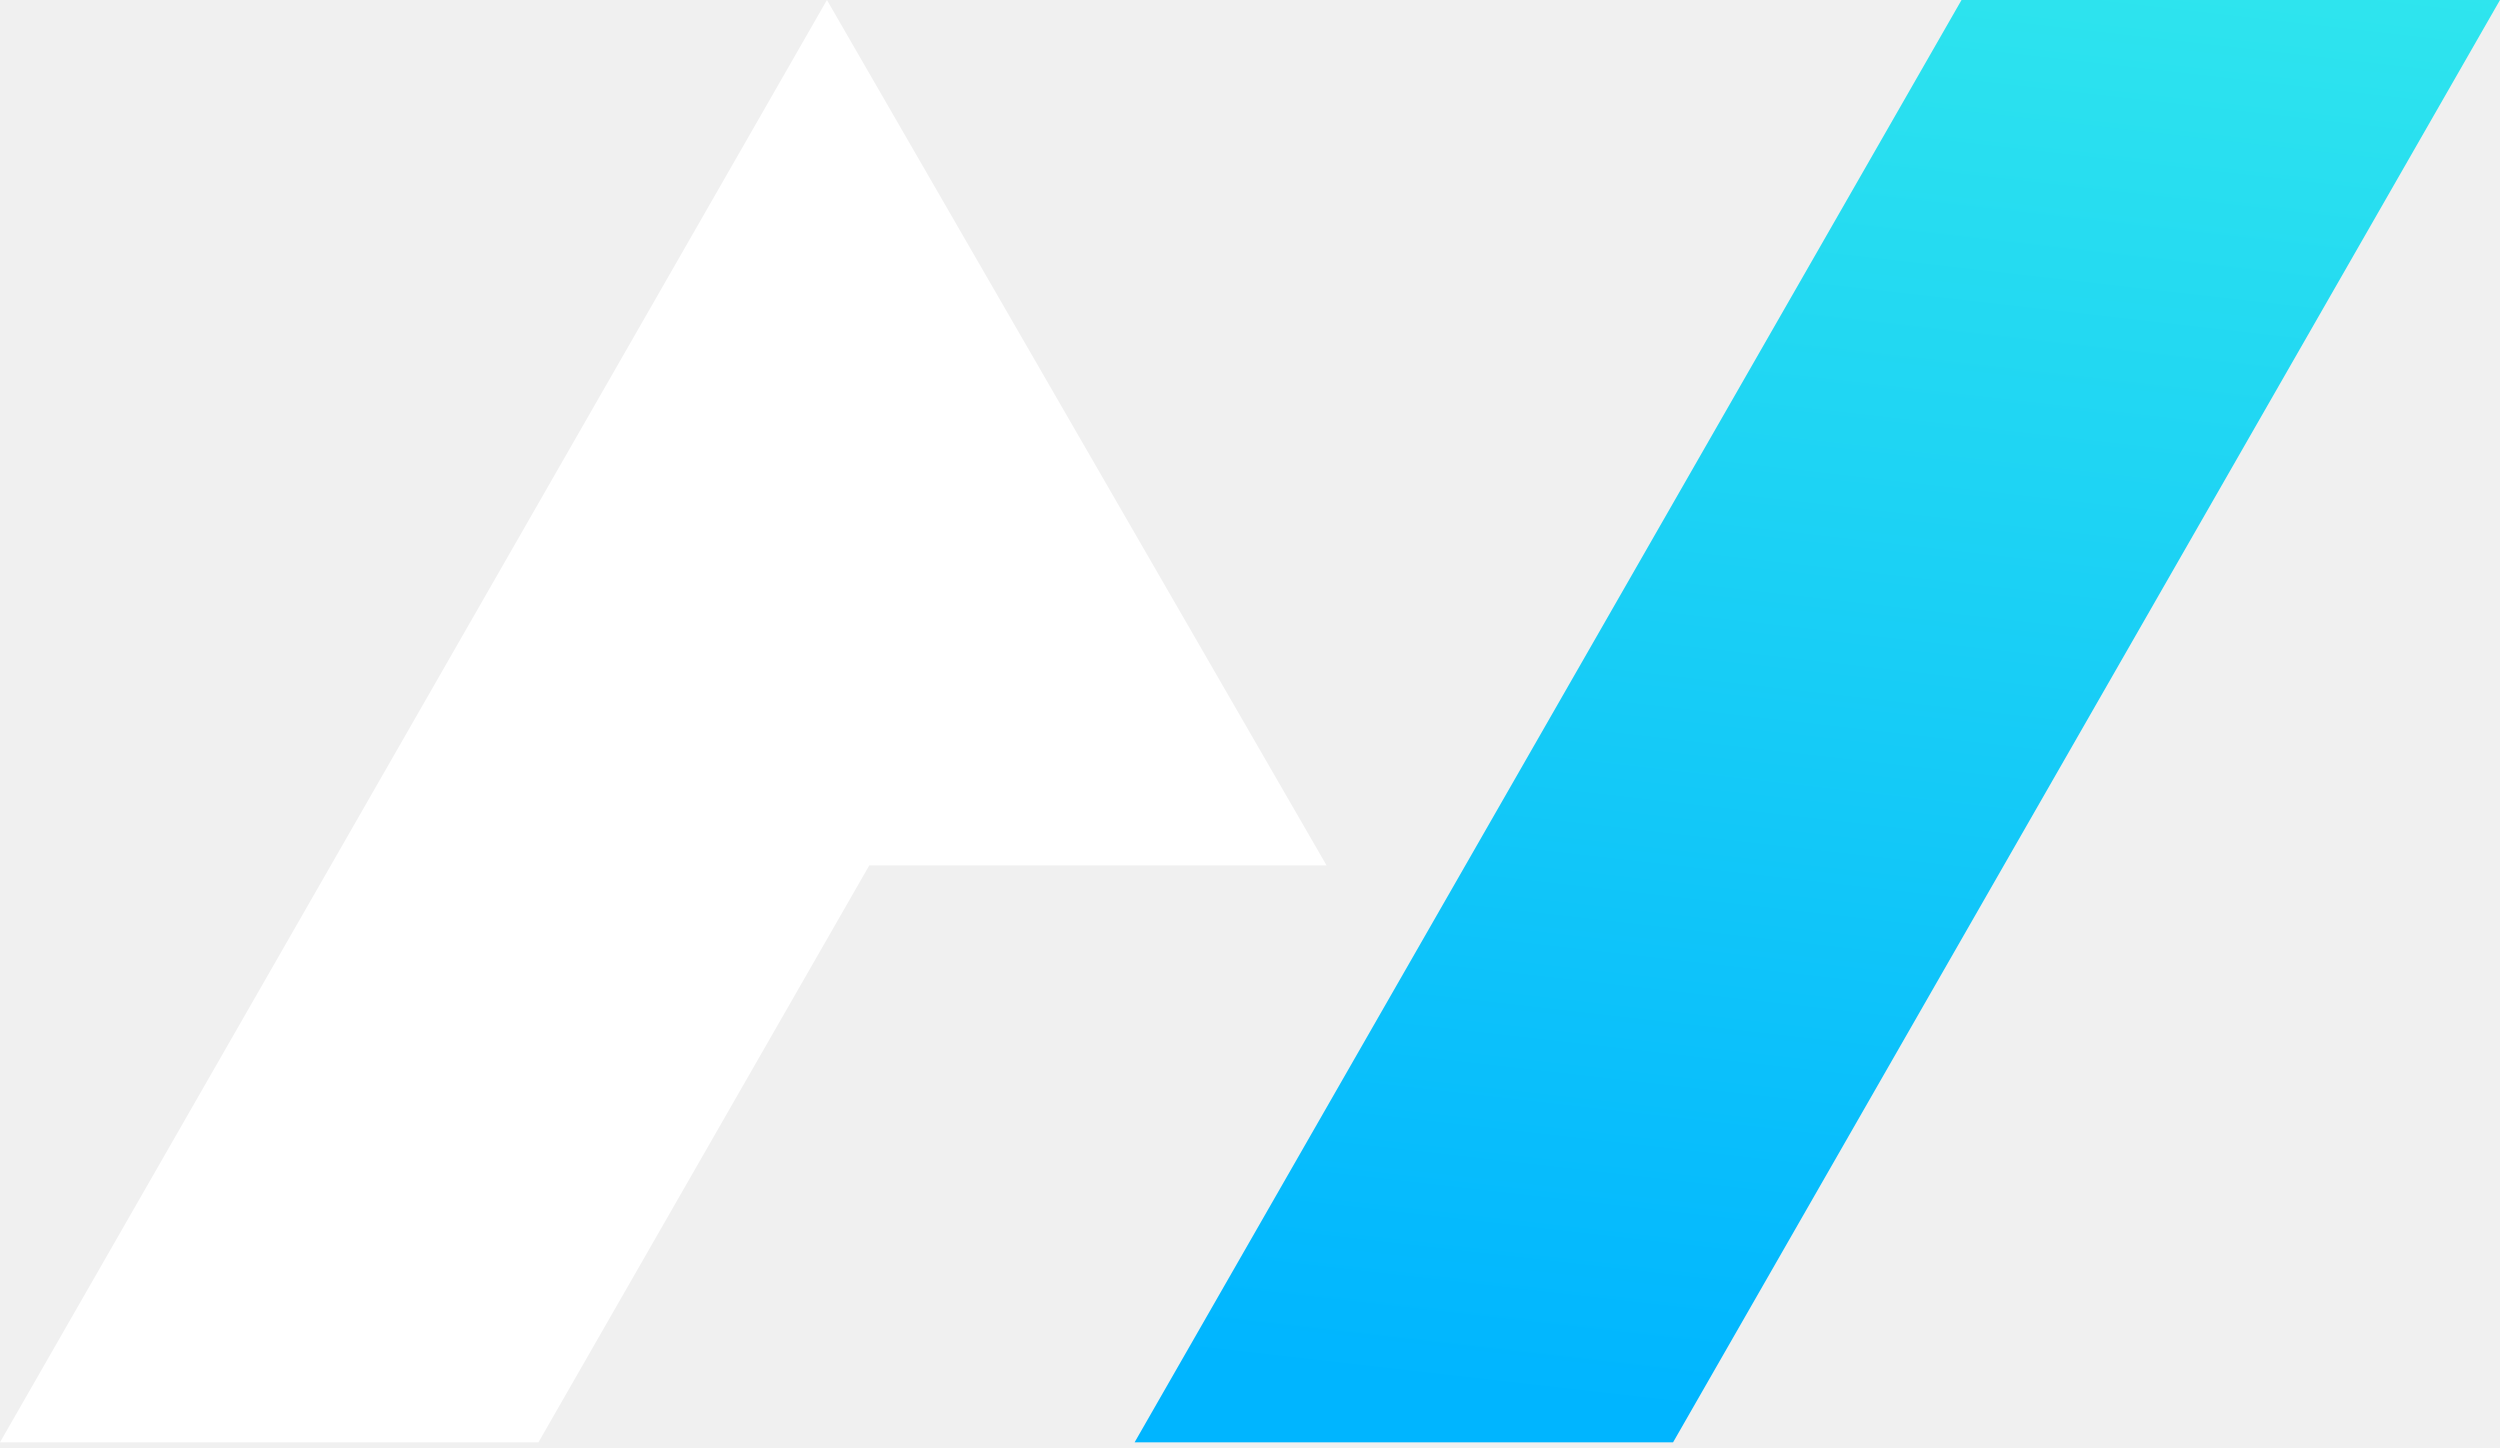
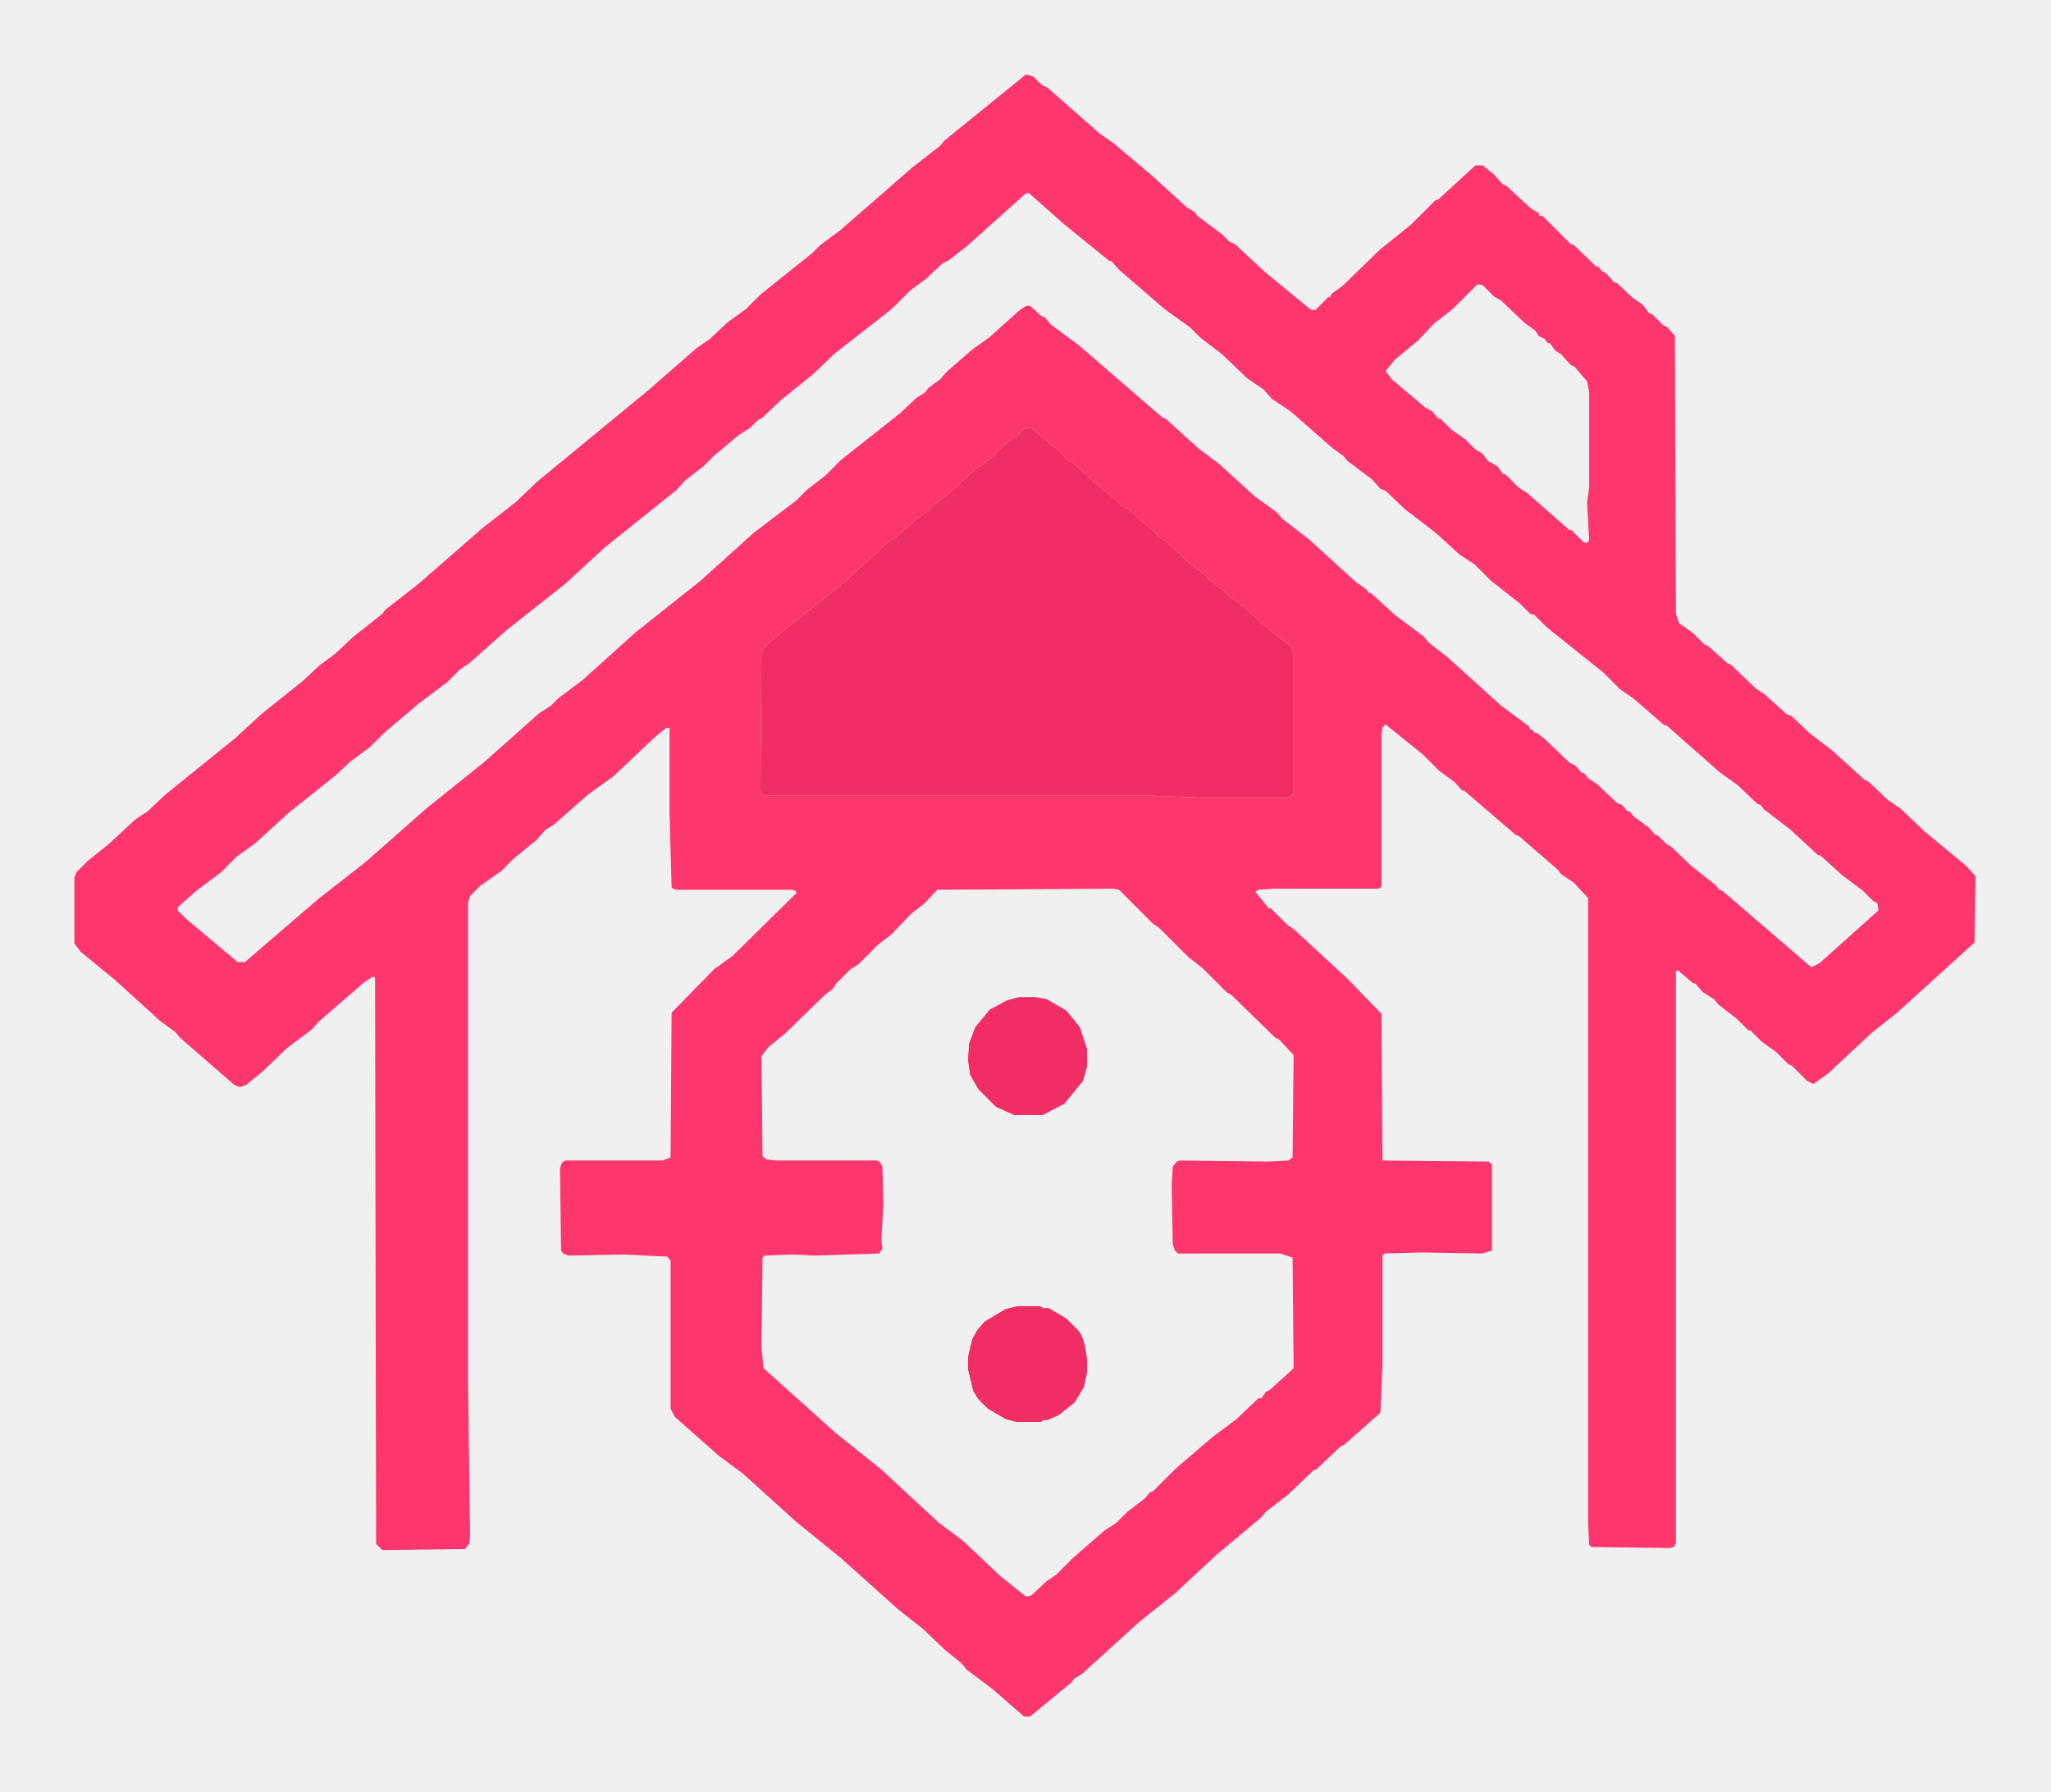
- <svg xmlns="http://www.w3.org/2000/svg" width="114" height="66" viewBox="0 0 114 66" fill="none">
-   <path d="M24.554 65.769H0L15.086 39.462L37.708 0L60.491 39.462H39.64L24.554 65.769Z" fill="white" />
-   <path d="M89.446 0H114L76.292 65.77H51.738L89.446 0Z" fill="url(#paint0_linear_3201_29)" />
-   <defs>
-     <linearGradient id="paint0_linear_3201_29" x1="101.702" y1="67.479" x2="113.672" y2="-37.428" gradientUnits="userSpaceOnUse">
-       <stop stop-color="#00B5FF" />
-       <stop offset="1" stop-color="#48FFE4" />
-     </linearGradient>
-   </defs>
+ <svg xmlns="http://www.w3.org/2000/svg" viewBox="-64 -64 1985 1734">
+   <path fill="#fd366e" fill-rule="evenodd" clip-rule="evenodd" d="M 929 8 L 850 72 L 846 77 L 819 98 L 749 159 L 730 173 L 722 181 L 672 221 L 658 235 L 640 248 L 623 264 L 610 273 L 563 314 L 456 402 L 435 422 L 403 447 L 341 501 L 309 526 L 306 530 L 277 553 L 260 569 L 245 580 L 229 595 L 189 627 L 164 650 L 96 705 L 79 721 L 67 729 L 41 753 L 21 769 L 10 780 L 8 785 L 8 849 L 14 857 L 47 884 L 91 924 L 106 935 L 110 940 L 163 986 L 168 988 L 174 986 L 190 973 L 214 950 L 238 932 L 244 925 L 288 887 L 297 881 L 299 882 L 300 1430 L 306 1436 L 386 1435 L 390 1430 L 391 1423 L 389 1274 L 389 809 L 391 803 L 401 793 L 421 779 L 433 767 L 455 749 L 464 739 L 472 734 L 505 705 L 530 687 L 569 650 L 580 641 L 584 640 L 584 723 L 586 795 L 590 797 L 702 797 L 706 798 L 707 800 L 645 861 L 627 874 L 586 916 L 585 1056 L 577 1059 L 483 1059 L 480 1061 L 478 1066 L 479 1146 L 481 1149 L 486 1151 L 540 1150 L 582 1152 L 585 1156 L 585 1299 L 589 1307 L 632 1345 L 655 1362 L 707 1409 L 749 1443 L 806 1494 L 829 1512 L 851 1533 L 866 1545 L 872 1552 L 896 1570 L 927 1597 L 933 1597 L 973 1564 L 976 1560 L 983 1556 L 1038 1506 L 1073 1478 L 1114 1440 L 1157 1404 L 1161 1399 L 1183 1382 L 1207 1359 L 1210 1358 L 1233 1336 L 1237 1334 L 1272 1303 L 1274 1257 L 1274 1151 L 1276 1149 L 1312 1148 L 1371 1149 L 1380 1146 L 1380 1063 L 1377 1060 L 1274 1059 L 1273 917 L 1240 883 L 1188 835 L 1182 831 L 1166 815 L 1164 815 L 1151 799 L 1154 797 L 1168 796 L 1270 796 L 1273 794 L 1273 647 L 1274 640 L 1277 637 L 1313 666 L 1329 682 L 1344 693 L 1351 701 L 1353 701 L 1403 744 L 1406 745 L 1443 777 L 1447 782 L 1459 790 L 1473 805 L 1473 1409 L 1474 1431 L 1476 1433 L 1552 1434 L 1556 1433 L 1558 1429 L 1558 876 L 1560 875 L 1574 887 L 1577 888 L 1584 896 L 1595 903 L 1599 908 L 1617 922 L 1628 933 L 1630 933 L 1641 944 L 1655 954 L 1667 966 L 1670 967 L 1685 982 L 1691 985 L 1705 975 L 1748 935 L 1772 916 L 1847 848 L 1848 784 L 1839 774 L 1798 740 L 1776 719 L 1763 710 L 1744 692 L 1741 691 L 1709 662 L 1688 646 L 1670 629 L 1665 627 L 1644 608 L 1635 602 L 1611 579 L 1608 578 L 1589 561 L 1586 560 L 1575 549 L 1561 539 L 1558 530 L 1557 261 L 1549 252 L 1546 251 L 1535 240 L 1532 239 L 1526 231 L 1516 224 L 1501 210 L 1498 209 L 1491 201 L 1486 198 L 1483 194 L 1481 194 L 1459 173 L 1456 172 L 1429 145 L 1426 145 L 1425 142 L 1418 138 L 1393 115 L 1391 115 L 1382 105 L 1371 96 L 1364 96 L 1328 129 L 1325 130 L 1302 153 L 1271 178 L 1235 213 L 1225 220 L 1223 224 L 1222 223 L 1209 236 L 1205 236 L 1160 199 L 1131 172 L 1126 170 L 1119 163 L 1095 145 L 1092 141 L 1085 137 L 1051 106 L 1013 74 L 1000 65 L 950 21 L 944 18 L 936 10 Z     M 1014 796 L 1019 797 L 1052 830 L 1058 834 L 1086 862 L 1100 873 L 1123 896 L 1128 899 L 1170 940 L 1174 942 L 1188 957 L 1187 1056 L 1183 1059 L 1164 1060 L 1078 1059 L 1075 1060 L 1071 1065 L 1070 1082 L 1071 1140 L 1073 1146 L 1076 1149 L 1175 1149 L 1187 1153 L 1188 1260 L 1165 1281 L 1161 1283 L 1157 1289 L 1154 1289 L 1133 1309 L 1109 1327 L 1074 1357 L 1052 1379 L 1049 1380 L 1044 1386 L 1027 1399 L 1016 1410 L 1005 1417 L 974 1444 L 958 1460 L 949 1466 L 934 1480 L 929 1481 L 904 1461 L 868 1427 L 844 1409 L 789 1358 L 744 1322 L 675 1260 L 673 1240 L 674 1153 L 676 1151 L 702 1150 L 724 1151 L 787 1149 L 790 1144 L 789 1136 L 791 1100 L 790 1065 L 788 1061 L 785 1059 L 686 1059 L 678 1058 L 674 1055 L 673 958 L 680 949 L 696 936 L 734 899 L 742 893 L 745 888 L 759 874 L 767 869 L 786 850 L 799 840 L 818 820 L 831 810 L 843 797 Z     M 909 1203 L 889 1215 L 882 1223 L 877 1232 L 873 1249 L 873 1261 L 878 1282 L 883 1290 L 892 1299 L 909 1309 L 920 1312 L 943 1312 L 946 1310 L 950 1310 L 961 1305 L 976 1293 L 985 1278 L 988 1264 L 988 1252 L 986 1238 L 983 1229 L 980 1224 L 968 1212 L 951 1202 L 946 1202 L 942 1200 L 921 1200 Z     M 922 901 L 911 904 L 894 913 L 880 930 L 874 946 L 873 962 L 875 976 L 883 990 L 900 1007 L 918 1015 L 945 1015 L 966 1004 L 984 982 L 988 968 L 988 951 L 981 930 L 968 914 L 949 903 L 938 901 Z     M 673 566 L 680 558 L 749 503 L 795 461 L 802 457 L 823 438 L 835 430 L 838 426 L 855 413 L 879 391 L 894 380 L 913 362 L 921 357 L 927 351 L 933 349 L 949 362 L 953 367 L 959 370 L 969 381 L 976 385 L 1000 407 L 1018 421 L 1022 426 L 1027 428 L 1054 451 L 1058 456 L 1064 459 L 1087 481 L 1102 492 L 1106 497 L 1120 507 L 1128 515 L 1136 520 L 1164 545 L 1186 562 L 1188 570 L 1188 703 L 1184 708 L 1101 708 L 1052 706 L 676 706 L 673 704 L 672 701 Z     M 933 513 L 915 515 L 904 519 L 896 524 L 881 540 L 877 548 L 873 572 L 877 593 L 885 605 L 900 619 L 915 626 L 927 628 L 950 625 L 964 618 L 975 607 L 984 594 L 988 578 L 988 564 L 986 553 L 976 535 L 959 520 L 947 515 Z     M 1366 211 L 1371 212 L 1382 223 L 1389 227 L 1411 248 L 1422 256 L 1425 261 L 1431 264 L 1434 268 L 1436 268 L 1441 275 L 1447 279 L 1456 289 L 1460 291 L 1472 305 L 1474 315 L 1474 408 L 1472 422 L 1474 458 L 1473 461 L 1469 461 L 1457 449 L 1455 449 L 1414 413 L 1406 408 L 1393 395 L 1391 395 L 1385 387 L 1376 382 L 1371 375 L 1364 371 L 1354 361 L 1341 352 L 1330 341 L 1328 341 L 1322 334 L 1315 330 L 1283 303 L 1277 295 L 1286 284 L 1309 265 L 1324 249 L 1342 235 Z     M 108 814 L 126 798 L 150 780 L 165 765 L 183 752 L 216 722 L 260 687 L 275 673 L 294 659 L 308 645 L 341 617 L 369 596 L 381 584 L 390 578 L 426 546 L 483 501 L 521 466 L 591 410 L 599 401 L 617 387 L 627 377 L 651 357 L 662 350 L 670 342 L 673 341 L 692 323 L 723 298 L 744 278 L 799 235 L 817 217 L 832 206 L 848 191 L 854 188 L 872 174 L 929 123 L 932 123 L 967 154 L 1009 188 L 1012 189 L 1019 197 L 1063 235 L 1088 253 L 1098 263 L 1119 279 L 1143 302 L 1159 313 L 1167 322 L 1185 334 L 1226 370 L 1236 377 L 1240 382 L 1264 400 L 1272 409 L 1277 411 L 1296 429 L 1326 452 L 1349 473 L 1363 482 L 1379 498 L 1407 520 L 1417 530 L 1421 531 L 1433 543 L 1488 587 L 1504 603 L 1517 612 L 1547 638 L 1549 638 L 1600 683 L 1618 696 L 1637 714 L 1640 715 L 1643 719 L 1669 739 L 1695 763 L 1698 764 L 1719 783 L 1739 798 L 1749 808 L 1753 810 L 1754 817 L 1697 868 L 1689 872 L 1603 798 L 1600 797 L 1597 793 L 1573 774 L 1553 755 L 1549 753 L 1540 744 L 1538 744 L 1532 737 L 1517 726 L 1513 721 L 1511 721 L 1506 715 L 1501 713 L 1482 695 L 1473 689 L 1469 684 L 1467 684 L 1461 677 L 1455 674 L 1431 651 L 1423 645 L 1421 645 L 1419 642 L 1417 642 L 1416 639 L 1389 619 L 1337 572 L 1319 558 L 1314 552 L 1286 531 L 1263 510 L 1261 510 L 1258 506 L 1248 499 L 1203 458 L 1177 438 L 1172 432 L 1150 416 L 1116 385 L 1096 370 L 1064 341 L 1061 340 L 980 270 L 953 250 L 947 243 L 944 242 L 933 232 L 929 232 L 923 236 L 894 262 L 876 275 L 852 296 L 846 303 L 835 311 L 831 316 L 823 321 L 807 336 L 750 381 L 735 396 L 717 410 L 707 420 L 665 452 L 614 498 L 551 548 L 500 594 L 476 612 L 469 619 L 458 626 L 404 674 L 349 718 L 290 770 L 244 806 L 173 867 L 166 867 L 116 825 L 108 817 Z" />
+   <path fill="#f02e65" d="M 909 1203 L 889 1215 L 882 1223 L 877 1232 L 873 1249 L 873 1261 L 878 1282 L 883 1290 L 892 1299 L 909 1309 L 920 1312 L 943 1312 L 946 1310 L 950 1310 L 961 1305 L 976 1293 L 985 1278 L 988 1264 L 988 1252 L 986 1238 L 983 1229 L 980 1224 L 968 1212 L 951 1202 L 946 1202 L 942 1200 L 921 1200 Z M 922 901 L 911 904 L 894 913 L 880 930 L 874 946 L 873 962 L 875 976 L 883 990 L 900 1007 L 918 1015 L 945 1015 L 966 1004 L 984 982 L 988 968 L 988 951 L 981 930 L 968 914 L 949 903 L 938 901 Z M 673 566 L 680 558 L 749 503 L 795 461 L 802 457 L 823 438 L 835 430 L 838 426 L 855 413 L 879 391 L 894 380 L 913 362 L 921 357 L 927 351 L 933 349 L 949 362 L 953 367 L 959 370 L 969 381 L 976 385 L 1000 407 L 1018 421 L 1022 426 L 1027 428 L 1054 451 L 1058 456 L 1064 459 L 1087 481 L 1102 492 L 1106 497 L 1120 507 L 1128 515 L 1136 520 L 1164 545 L 1186 562 L 1188 570 L 1188 703 L 1184 708 L 1101 708 L 1052 706 L 676 706 L 673 704 L 672 701 Z" />
</svg>
